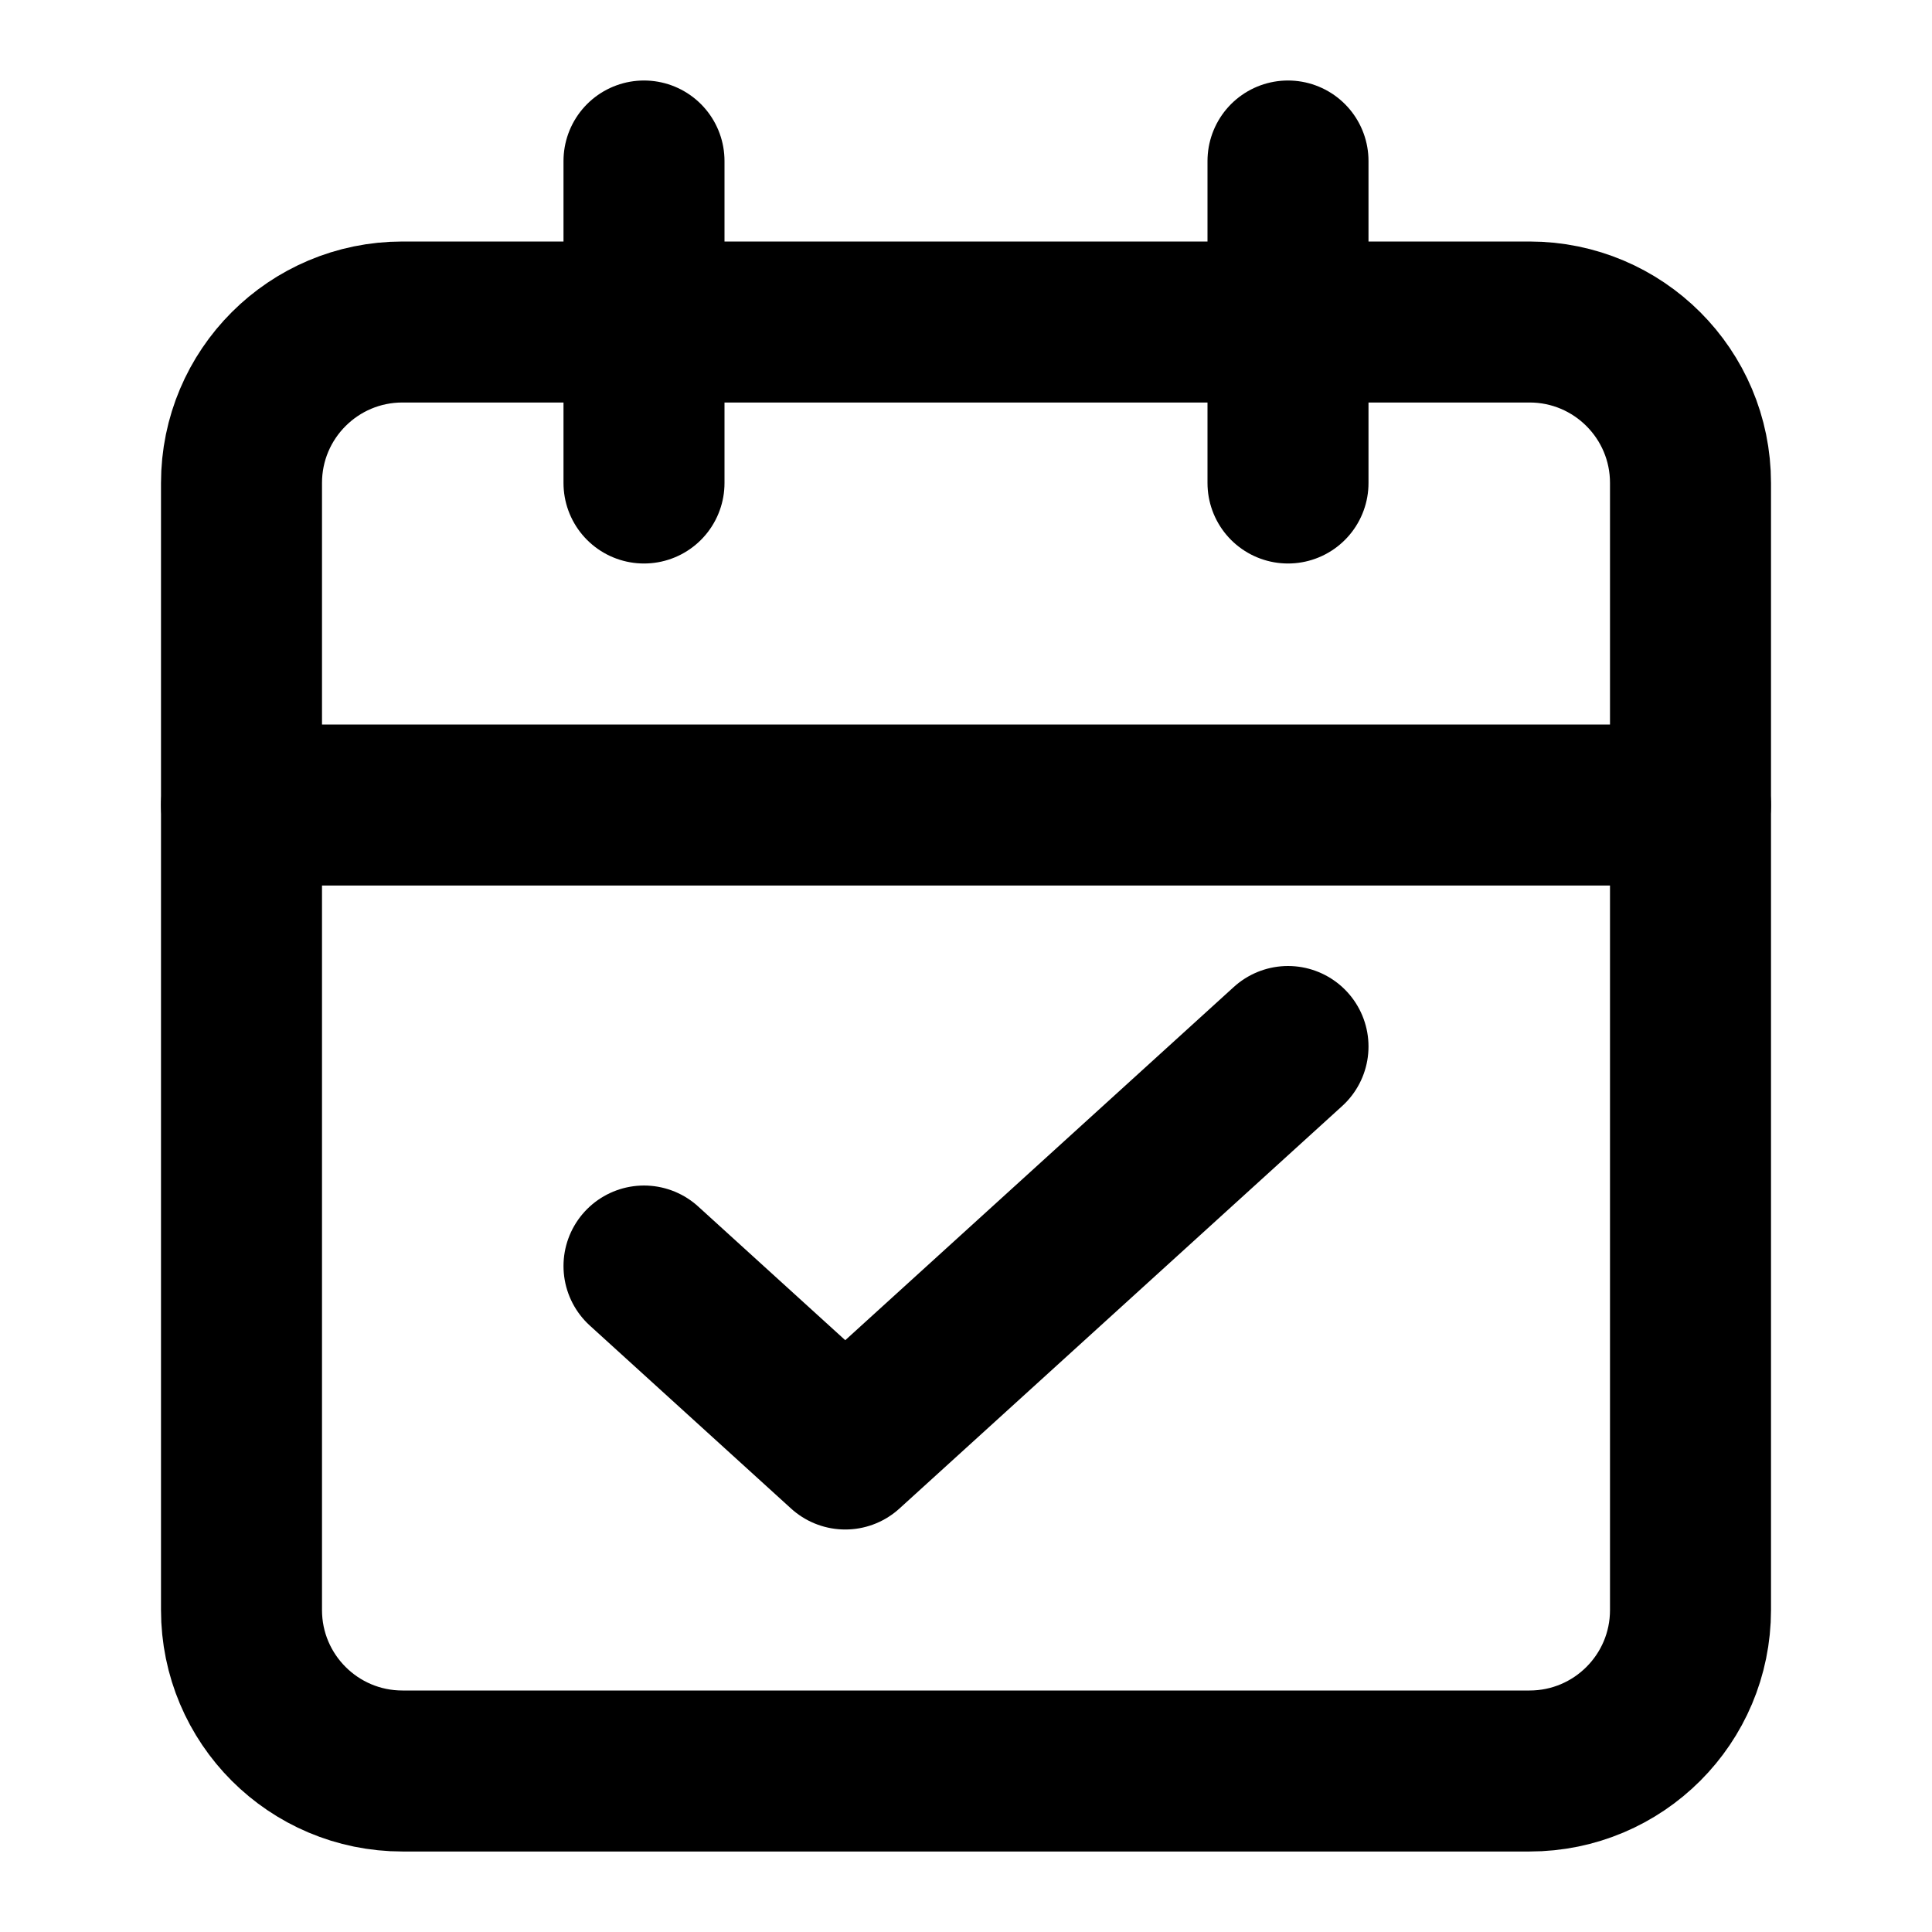
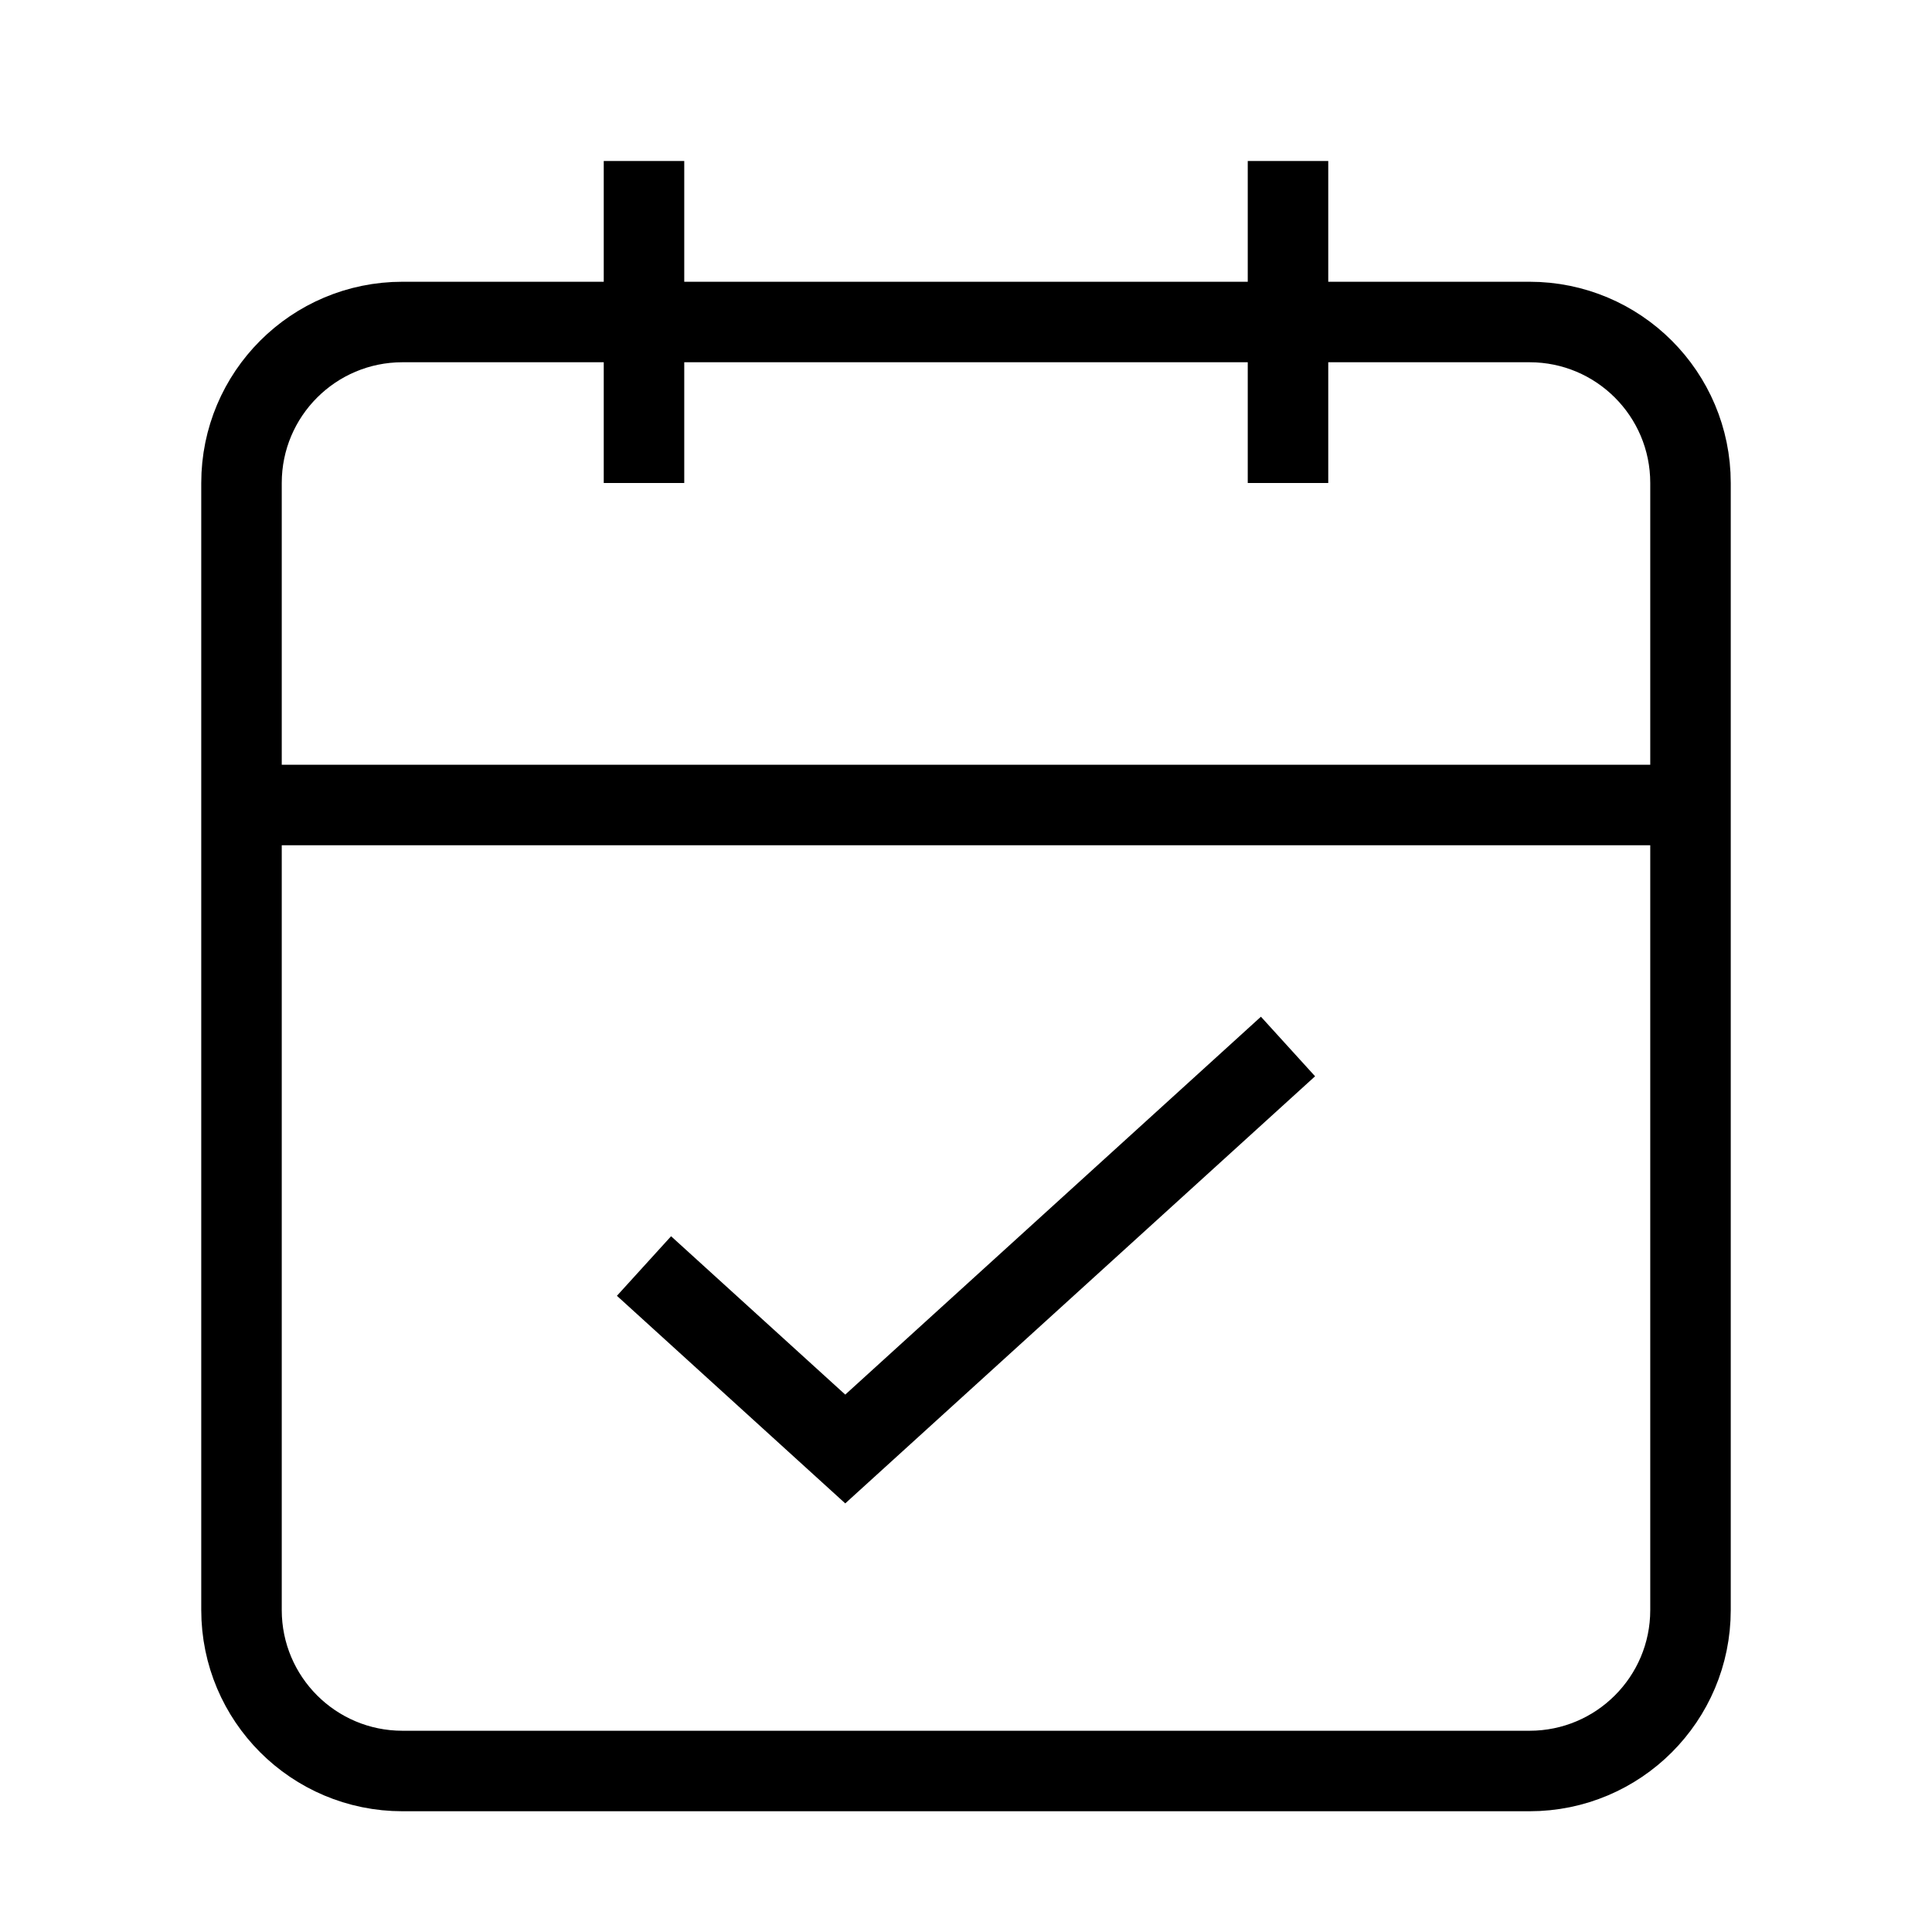
<svg xmlns="http://www.w3.org/2000/svg" width="24" height="24" viewBox="0 0 24 24" fill="none">
-   <path d="M19 4H5C3.895 4 3 4.895 3 6V20C3 21.105 3.895 22 5 22H19C20.105 22 21 21.105 21 20V6C21 4.895 20.105 4 19 4Z" stroke="black" stroke-width="2" stroke-linecap="round" stroke-linejoin="round" />
-   <path d="M16 2V6" stroke="black" stroke-width="2" stroke-linecap="round" stroke-linejoin="round" />
-   <path d="M8 2V6" stroke="black" stroke-width="2" stroke-linecap="round" stroke-linejoin="round" />
-   <path d="M3 10H21" stroke="black" stroke-width="2" stroke-linecap="round" stroke-linejoin="round" />
-   <path d="M16 13L10.5 18L8 15.727" stroke="black" stroke-width="2" stroke-linecap="round" stroke-linejoin="round" />
+   <path d="M19 4H5C3.895 4 3 4.895 3 6V20C3 21.105 3.895 22 5 22H19C20.105 22 21 21.105 21 20V6C21 4.895 20.105 4 19 4Z" stroke="black" strokeWidth="2" strokeLinecap="round" strokeLinejoin="round" />
+   <path d="M16 2V6" stroke="black" strokeWidth="2" strokeLinecap="round" strokeLinejoin="round" />
+   <path d="M8 2V6" stroke="black" strokeWidth="2" strokeLinecap="round" strokeLinejoin="round" />
+   <path d="M3 10H21" stroke="black" strokeWidth="2" strokeLinecap="round" strokeLinejoin="round" />
+   <path d="M16 13L10.5 18L8 15.727" stroke="black" strokeWidth="2" strokeLinecap="round" strokeLinejoin="round" />
</svg>
